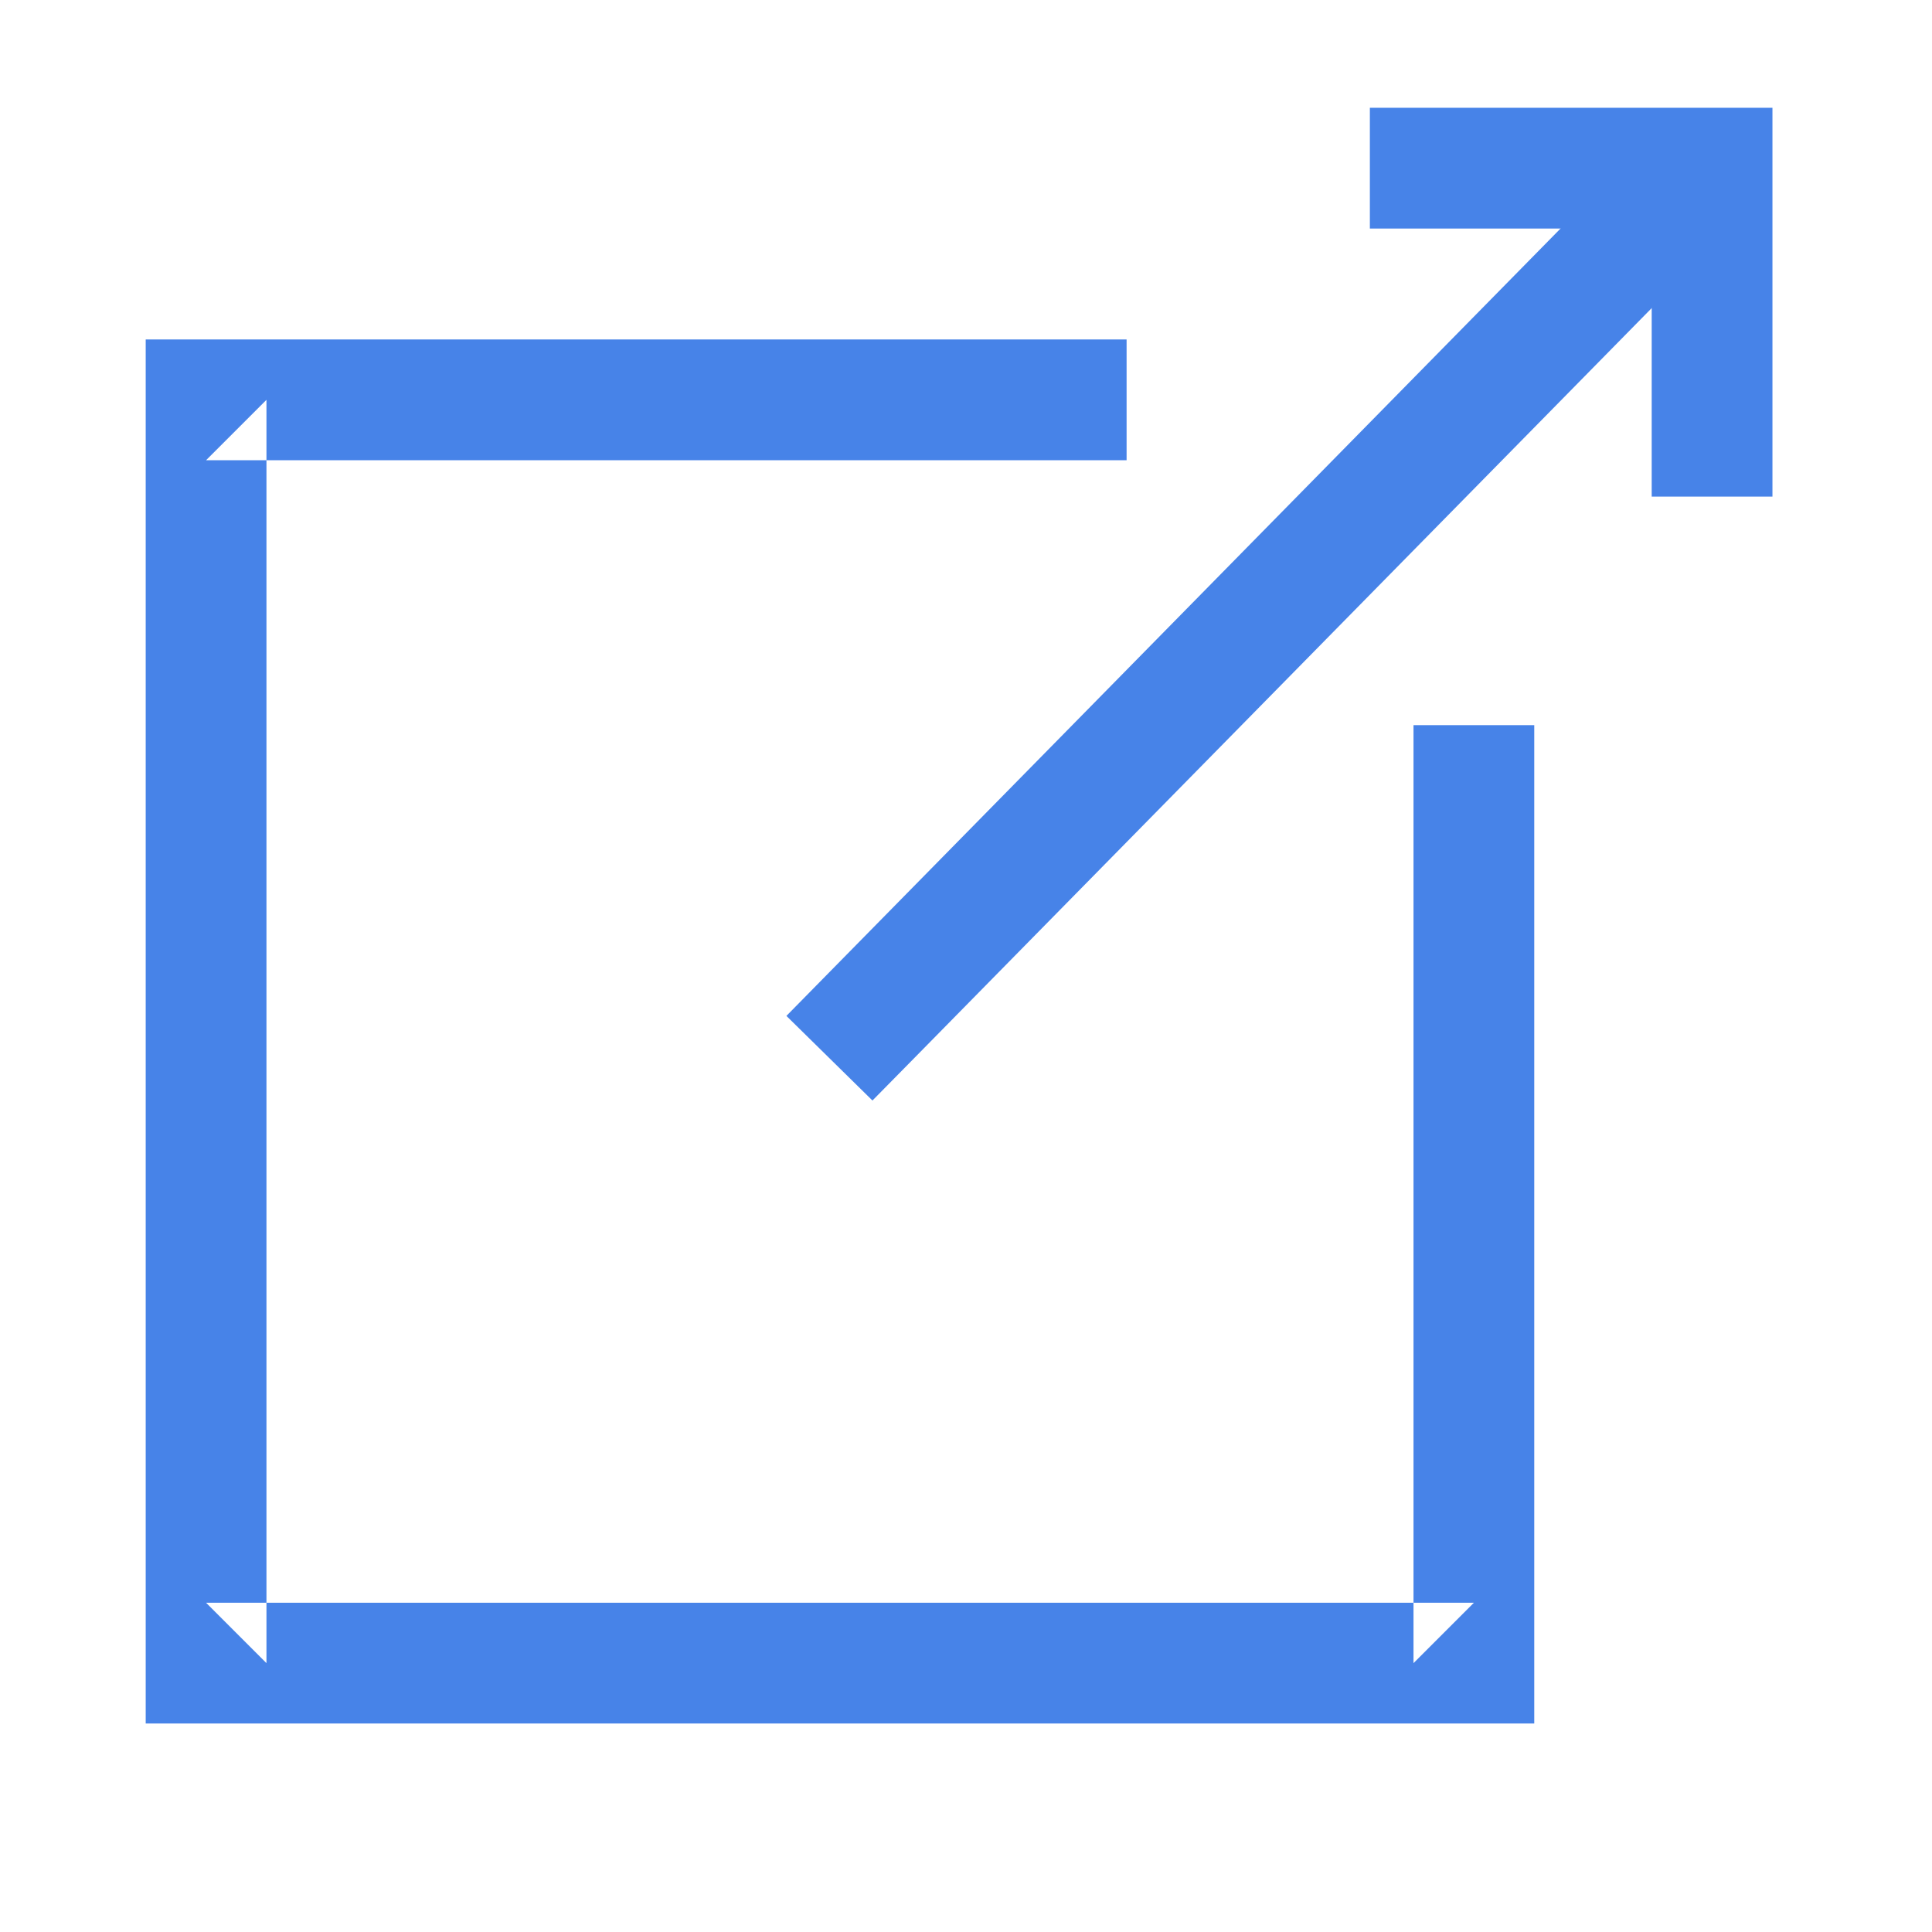
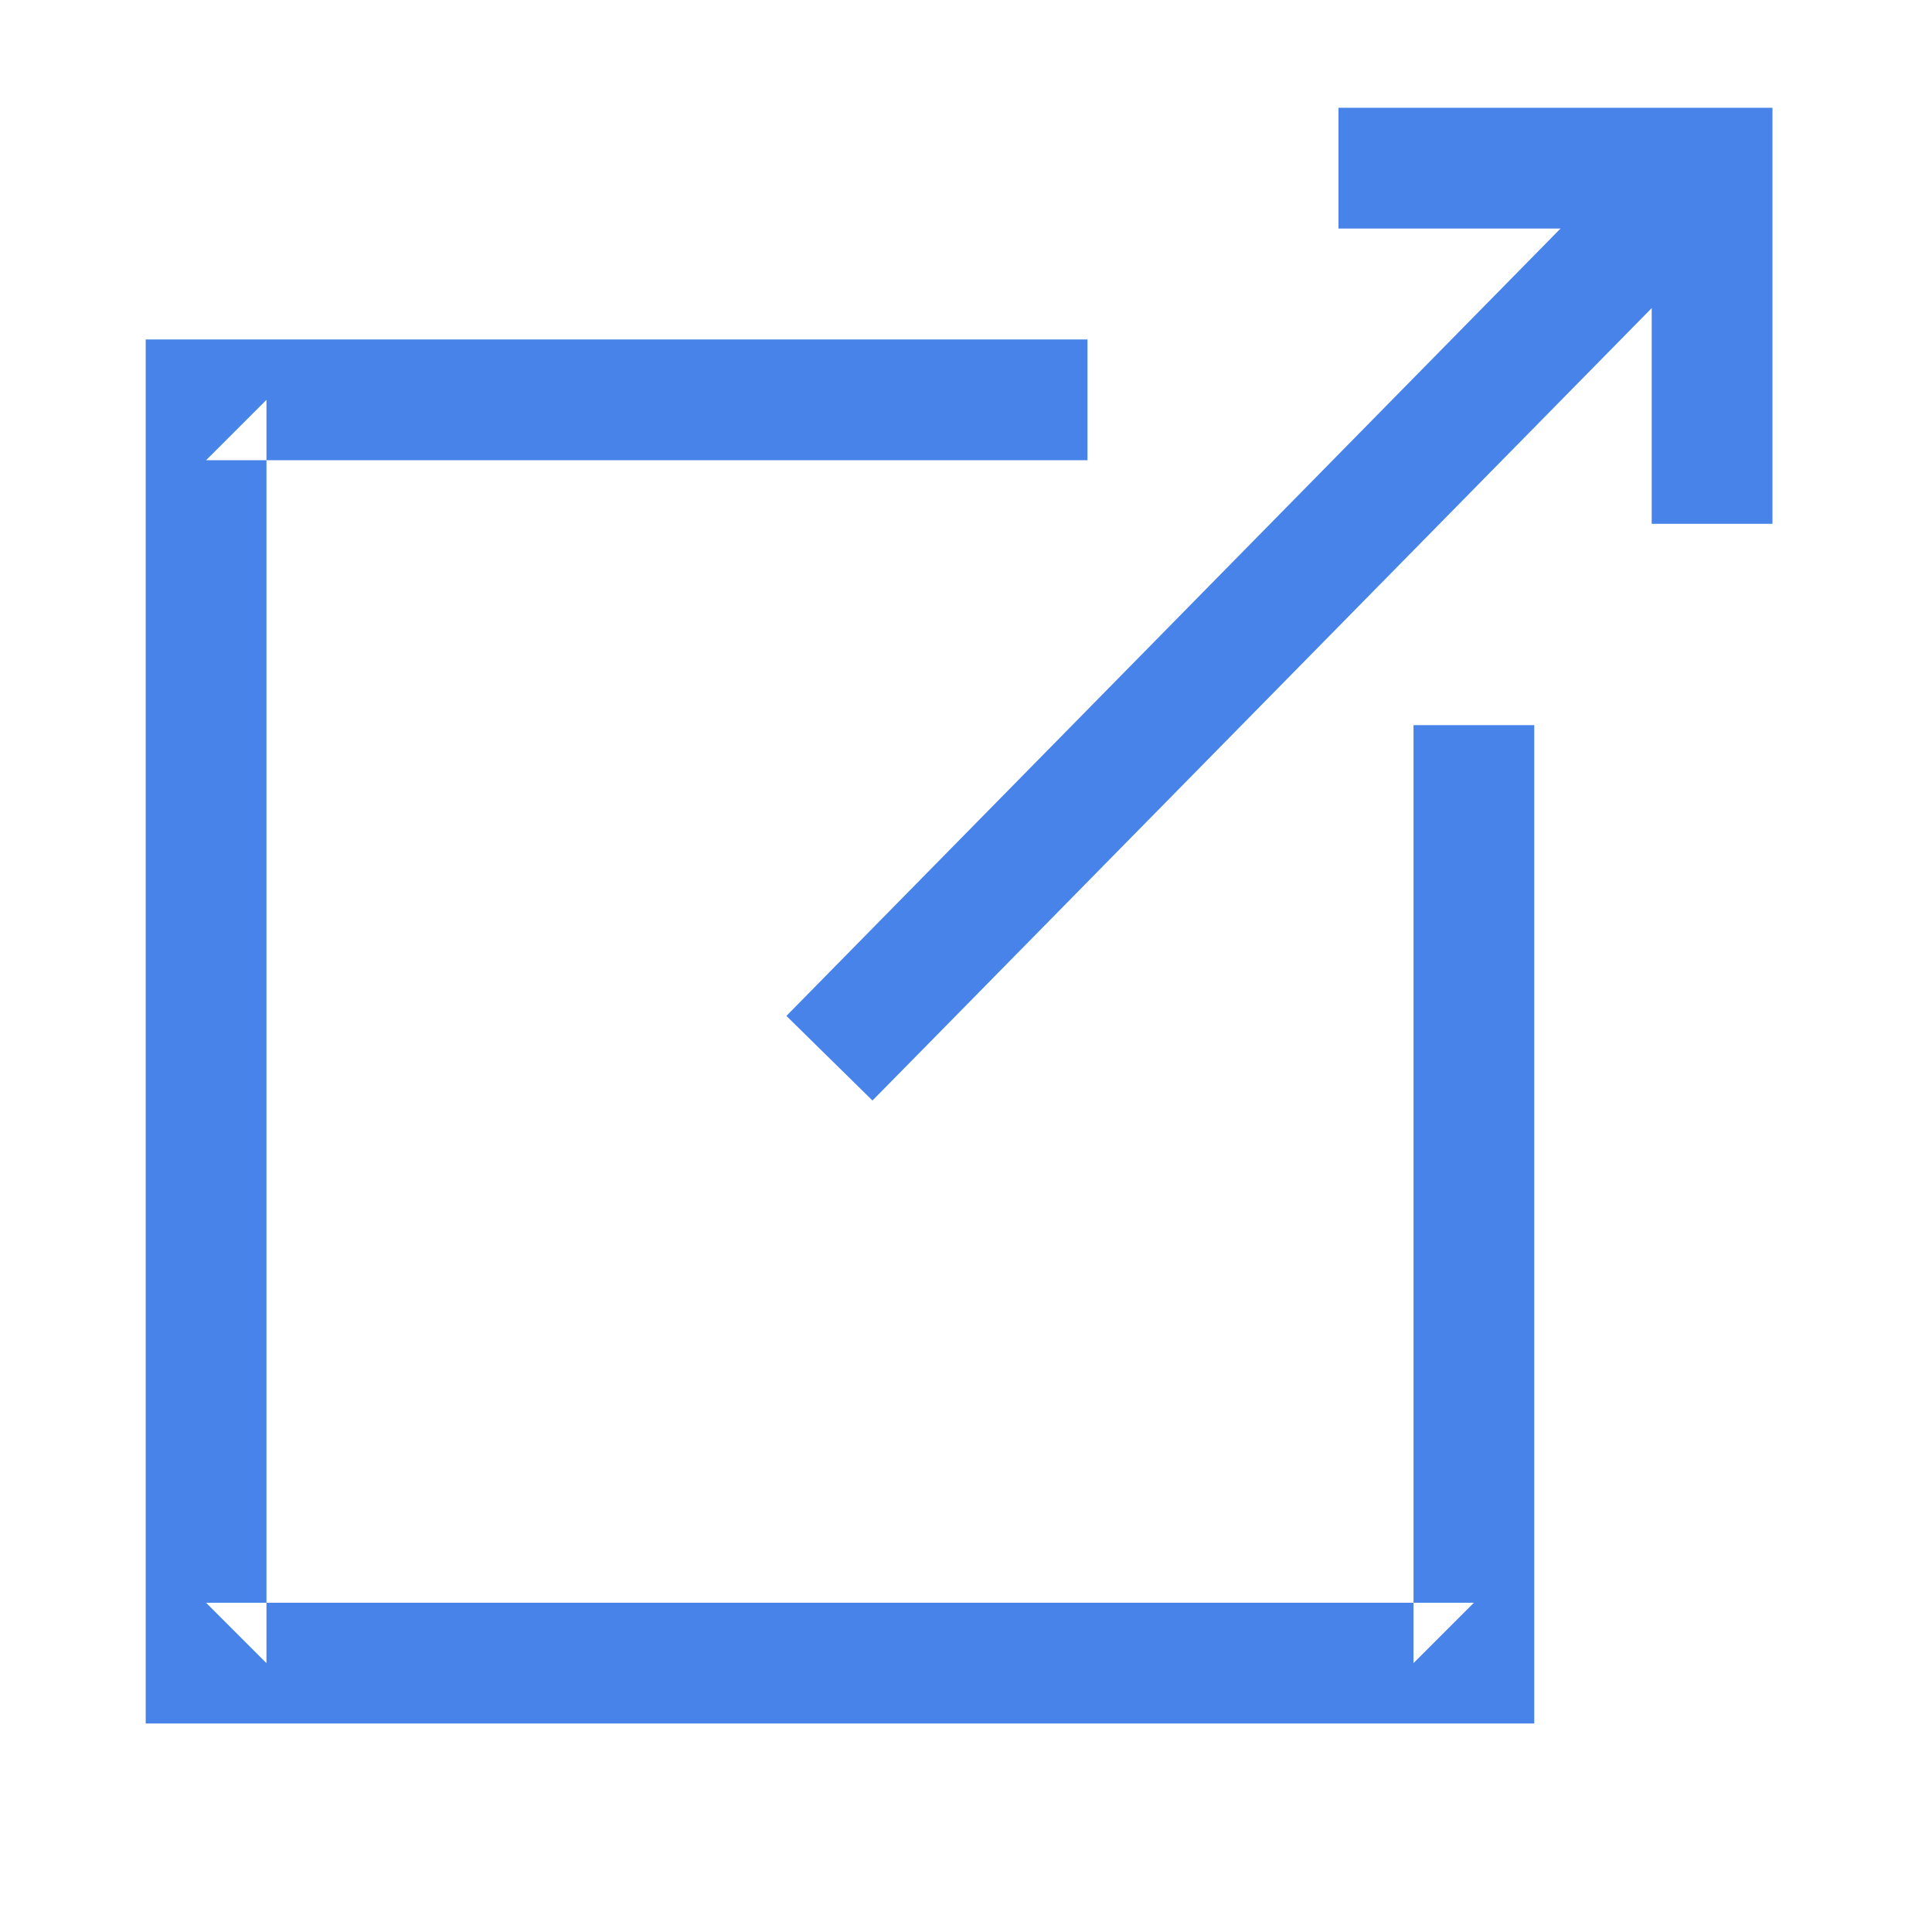
<svg xmlns="http://www.w3.org/2000/svg" width="24px" height="24px" viewBox="0 0 24 24" version="1.1">
  <defs />
  <g id="Page-1" stroke="none" stroke-width="1" fill="none" fill-rule="evenodd">
    <g id="Artboard-2-Copy-3" fill="#4783E8">
-       <path d="M2.56,4.217 L1.81,4.217 L1.81,4.967 L1.81,20.66 L1.81,21.41 L2.56,21.41 L18.309,21.41 L19.059,21.41 L19.059,20.66 L19.059,9.008 L17.559,9.008 L17.559,20.66 L18.309,19.91 L2.56,19.91 L3.31,20.66 L3.31,4.967 L2.56,5.717 L13.995,5.717 L13.995,4.217 L2.56,4.217 Z" id="Shape" />
-       <path d="M17.017,2.839 L21.268,2.839 L20.518,2.089 L20.518,5.177 C20.518,5.346 20.518,5.346 20.518,5.664 C20.518,5.694 20.518,5.694 20.518,5.725 C20.518,6.063 20.518,6.063 20.518,6.169 L22.018,6.169 C22.018,6.063 22.018,6.063 22.018,5.725 C22.018,5.694 22.018,5.694 22.018,5.664 C22.018,5.346 22.018,5.346 22.018,5.177 L22.018,2.089 L22.018,1.339 L21.268,1.339 L17.017,1.339 L17.017,2.839 L17.017,2.839 Z" id="Shape" />
+       <path d="M2.56,4.217 L1.81,4.217 L1.81,4.967 L1.81,20.66 L1.81,21.41 L2.56,21.41 L18.309,21.41 L19.059,21.41 L19.059,20.66 L19.059,9.008 L17.559,9.008 L17.559,20.66 L18.309,19.91 L2.56,19.91 L3.31,20.66 L3.31,4.967 L2.56,5.717 L13.509,5.717 L13.509,4.217 L2.56,4.217 Z" id="Shape" />
+       <path d="M21.268,2.839 L20.518,2.089 L20.518,5.177 C20.518,5.346 20.518,5.346 20.518,5.664 C20.518,5.694 20.518,5.694 20.518,5.725 C20.518,6.063 20.518,6.401 20.518,6.507 L22.018,6.507 C22.018,6.401 22.018,6.063 22.018,5.725 C22.018,5.694 22.018,5.694 22.018,5.664 C22.018,5.346 22.018,5.346 22.018,5.177 L22.018,2.089 L22.018,1.339 L21.268,1.339 L16.627,1.339 L16.627,2.151 L16.627,2.839 L21.268,2.839 Z" id="Shape" />
      <path d="M20.11,2.102 L10.295,12.085 L9.769,12.62 L10.838,13.671 L11.364,13.137 L21.18,3.154 L21.706,2.619 L20.636,1.567 L20.11,2.102 L20.11,2.102 Z" id="Shape" />
    </g>
  </g>
</svg>
